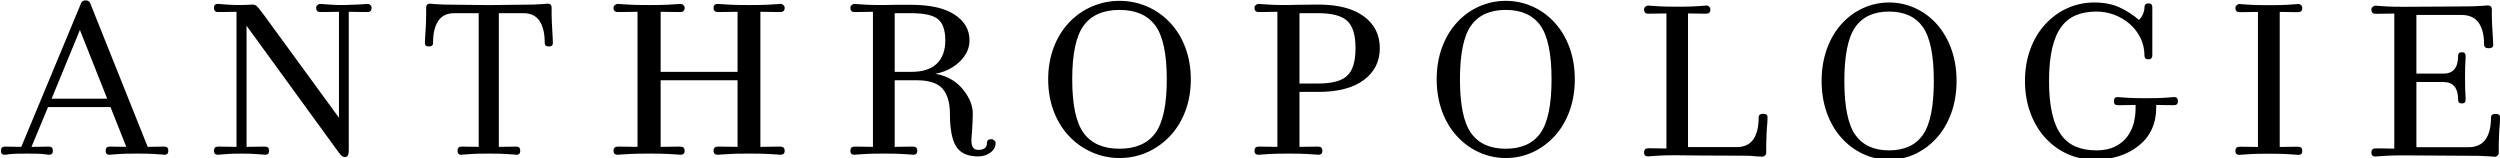
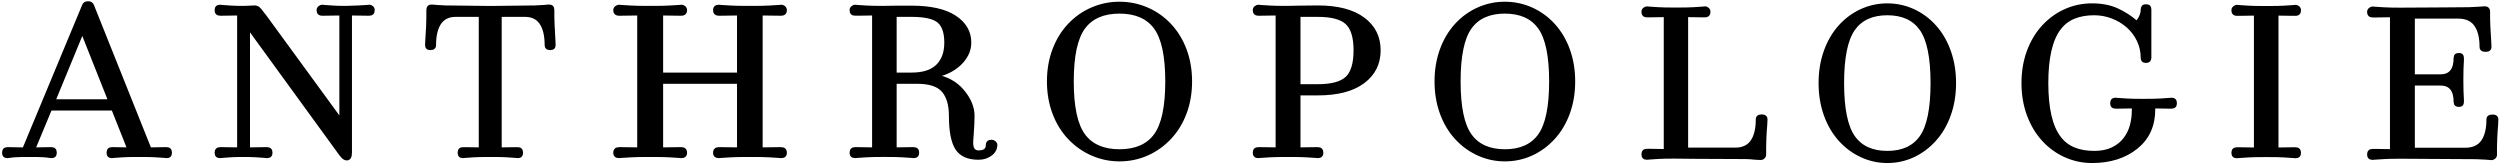
- <svg xmlns="http://www.w3.org/2000/svg" version="1.1" id="Layer_1" x="0px" y="0px" width="702.875px" height="44.375px" viewBox="0 0 702.875 44.375" enable-background="new 0 0 702.875 44.375" xml:space="preserve">
+ <svg xmlns="http://www.w3.org/2000/svg" version="1.1" id="Layer_1" x="0px" y="0px" width="704.499px" height="45.917px" viewBox="-0.73 -0.646 704.499 45.917" enable-background="new -0.73 -0.646 704.499 45.917" xml:space="preserve">
  <g>
-     <path d="M46.252,41.223h-0.788c-1.147,0.044-2.461,0.066-3.94,0.066L25.333,0.827c-0.24-0.48-0.645-0.72-1.219-0.72   c-0.668,0-1.099,0.24-1.289,0.72L5.989,41.289H5.56c-1.433,0-2.627-0.022-3.582-0.066H1.333c-0.717,0-1.075,0.394-1.075,1.178   c0,0.743,0.358,1.113,1.075,1.113c0.096,0,0.287-0.021,0.573-0.064c0.526-0.089,1.158-0.153,1.899-0.196   c0.74-0.044,1.945-0.066,3.617-0.066h0.359c1.671,0,2.865,0.022,3.582,0.066c0.716,0.043,1.337,0.107,1.863,0.196   c0.286,0.043,0.476,0.064,0.573,0.064c0.716,0,1.074-0.37,1.074-1.113c0-0.784-0.358-1.178-1.074-1.178h-0.645   c-1.003,0.044-2.269,0.066-3.797,0.066H8.855l4.657-11.196h17.552l4.442,11.196c-1.433,0-2.747-0.022-3.941-0.066h-0.787   c-0.717,0-1.075,0.394-1.075,1.178c0,0.743,0.358,1.113,1.075,1.113c0.142,0,0.358-0.021,0.644-0.064   c0.62-0.044,1.408-0.099,2.364-0.164c0.955-0.066,2.388-0.099,4.298-0.099h0.86c1.91,0,3.343,0.032,4.299,0.099   c0.955,0.065,1.742,0.12,2.364,0.164c0.287,0.043,0.501,0.064,0.645,0.064c0.716,0,1.074-0.37,1.074-1.113   C47.326,41.616,46.968,41.223,46.252,41.223 M14.515,27.735l7.952-19.313l7.666,19.313H14.515z" />
-     <path d="M103.326,1.089c-0.153,0-0.382,0.022-0.688,0.065c-0.663,0.044-1.402,0.088-2.216,0.131   c-0.816,0.044-2.063,0.089-3.745,0.131c-1.528,0-2.713-0.032-3.554-0.098c-0.84-0.065-1.618-0.12-2.33-0.164   c-0.357-0.043-0.612-0.065-0.765-0.065c-0.255,0-0.509,0.109-0.764,0.327c-0.255,0.219-0.382,0.481-0.382,0.786   c0,0.786,0.382,1.178,1.146,1.178h0.842c1.272-0.042,2.75-0.065,4.432-0.065v29.79L73.828,3.708l-0.229-0.262   c-0.663-0.916-1.146-1.506-1.452-1.767c-0.306-0.263-0.714-0.394-1.223-0.394c-0.203,0-0.611,0.023-1.222,0.066   c-0.917,0.044-1.529,0.065-1.835,0.065c-1.579,0-2.802-0.032-3.668-0.098c-0.867-0.065-1.604-0.12-2.216-0.164   c-0.305-0.043-0.534-0.065-0.687-0.065c-0.765,0-1.147,0.371-1.147,1.113c0,0.786,0.382,1.178,1.147,1.178h0.84   c1.273-0.042,2.725-0.065,4.356-0.065v37.974c-1.631,0-3.083-0.022-4.356-0.066h-0.84c-0.765,0-1.147,0.394-1.147,1.179   c0,0.742,0.382,1.112,1.147,1.112c0.153,0,0.382-0.021,0.687-0.064c0.612-0.044,1.325-0.1,2.14-0.164   c0.814-0.066,2.063-0.099,3.744-0.099c1.579,0,2.815,0.032,3.707,0.099c0.891,0.064,1.643,0.12,2.254,0.164   c0.306,0.043,0.535,0.064,0.688,0.064c0.764,0,1.147-0.37,1.147-1.112c0-0.785-0.383-1.179-1.147-1.179h-0.84   c-1.275,0.044-2.726,0.066-4.356,0.066V7.244l25.906,35.615l0.077,0.065c0.56,0.829,1.12,1.244,1.681,1.244   c0.713,0,1.07-0.612,1.07-1.833V3.315c1.681,0,3.183,0.023,4.509,0.065h0.764c0.764,0,1.146-0.392,1.146-1.178   c0-0.305-0.115-0.567-0.344-0.786C103.899,1.198,103.631,1.089,103.326,1.089" />
-     <path d="M155.158,6.458c-0.048-0.829-0.071-1.593-0.071-2.292V2.202c0-0.785-0.359-1.178-1.076-1.178   c-0.143,0-0.645,0.043-1.505,0.13c-1.243,0.089-2.079,0.131-2.509,0.131l-11.183,0.132h-2.796l-11.184-0.132   c-0.382,0-1.194-0.042-2.436-0.131c-0.766-0.087-1.268-0.13-1.506-0.13c-0.717,0-1.076,0.393-1.076,1.178v1.964   c0,0.699-0.024,1.637-0.071,2.816c-0.048,1.178-0.12,2.313-0.215,3.404c-0.048,1.048-0.072,1.615-0.072,1.702   c0,0.655,0.358,0.982,1.075,0.982c0.812,0,1.219-0.327,1.219-0.982c0-2.706,0.489-4.779,1.47-6.22c0.979-1.44,2.473-2.16,4.48-2.16   h6.882v37.582c-1.53,0-2.892-0.022-4.086-0.066h-0.789c-0.717,0-1.075,0.393-1.075,1.178c0,0.743,0.358,1.113,1.075,1.113   c0.144,0,0.359-0.021,0.646-0.065c0.62-0.044,1.409-0.098,2.365-0.163s2.389-0.099,4.301-0.099h0.861   c1.911,0,3.345,0.033,4.301,0.099s1.744,0.119,2.365,0.163c0.287,0.044,0.502,0.065,0.646,0.065c0.717,0,1.075-0.37,1.075-1.113   c0-0.785-0.358-1.178-1.075-1.178h-0.717c-1.243,0.044-2.653,0.066-4.23,0.066V3.708h6.954c2.007,0,3.5,0.72,4.48,2.16   c0.979,1.441,1.47,3.514,1.47,6.22c0,0.655,0.382,0.982,1.147,0.982c0.764,0,1.147-0.327,1.147-0.982   c0-0.087-0.024-0.654-0.071-1.702C155.277,8.597,155.206,7.287,155.158,6.458" />
-     <path d="M218.58,3.38h0.813c0.813,0,1.219-0.393,1.219-1.178c0-0.305-0.122-0.567-0.366-0.786   c-0.243-0.218-0.528-0.327-0.853-0.327c-0.163,0-0.407,0.022-0.732,0.065c-0.705,0.044-1.599,0.098-2.682,0.163   c-1.085,0.066-2.711,0.099-4.878,0.099h-0.975c-2.168,0-3.794-0.033-4.878-0.099c-1.084-0.065-1.979-0.119-2.682-0.163   c-0.326-0.043-0.569-0.065-0.732-0.065c-0.813,0-1.219,0.371-1.219,1.113c0,0.785,0.406,1.178,1.219,1.178h0.895   c1.353-0.043,2.898-0.065,4.633-0.065v16.891h-21.623V3.315c1.734,0,3.278,0.022,4.633,0.065h0.894c0.813,0,1.22-0.393,1.22-1.178   c0-0.305-0.122-0.567-0.366-0.786c-0.244-0.218-0.528-0.327-0.854-0.327c-0.162,0-0.406,0.022-0.731,0.065   c-0.705,0.044-1.599,0.098-2.682,0.163c-1.085,0.066-2.711,0.099-4.878,0.099H182c-2.168,0-3.794-0.033-4.878-0.099   c-1.085-0.065-1.979-0.119-2.682-0.163c-0.325-0.043-0.569-0.065-0.732-0.065c-0.271,0-0.542,0.109-0.813,0.327   c-0.271,0.219-0.406,0.481-0.406,0.786c0,0.785,0.406,1.178,1.219,1.178h0.894c1.354-0.043,2.899-0.065,4.634-0.065v37.973   c-1.735,0-3.28-0.021-4.634-0.065h-0.894c-0.813,0-1.219,0.393-1.219,1.179c0,0.742,0.406,1.113,1.219,1.113   c0.163,0,0.407-0.023,0.732-0.066c0.703-0.044,1.597-0.098,2.682-0.163c1.084-0.065,2.71-0.099,4.878-0.099h0.975   c2.167,0,3.793,0.033,4.878,0.099c1.083,0.065,1.977,0.119,2.682,0.163c0.325,0.043,0.569,0.066,0.731,0.066   c0.813,0,1.22-0.371,1.22-1.113c0-0.786-0.407-1.179-1.22-1.179h-0.894c-1.355,0.044-2.899,0.065-4.633,0.065V22.563h21.623v18.725   c-1.735,0-3.28-0.021-4.633-0.065h-0.895c-0.813,0-1.219,0.393-1.219,1.179c0,0.742,0.406,1.113,1.219,1.113   c0.163,0,0.406-0.023,0.732-0.066c0.703-0.044,1.598-0.098,2.682-0.163s2.71-0.099,4.878-0.099h0.975   c2.167,0,3.793,0.033,4.878,0.099c1.083,0.065,1.977,0.119,2.682,0.163c0.325,0.043,0.569,0.066,0.732,0.066   c0.813,0,1.219-0.371,1.219-1.113c0-0.786-0.406-1.179-1.219-1.179h-0.813c-1.41,0.044-3.008,0.065-4.796,0.065V3.315   C215.572,3.315,217.17,3.337,218.58,3.38" />
-     <path d="M278.697,39.128c-0.816,0-1.223,0.371-1.223,1.112c0,1.267-0.817,1.899-2.448,1.899c-1.275,0-1.912-0.851-1.912-2.554   c0-0.479,0.05-1.287,0.153-2.422c0.153-2.096,0.23-3.819,0.23-5.173c0-2.357-0.956-4.682-2.869-6.973   c-1.912-2.292-4.473-3.721-7.686-4.288c1.121-0.174,2.257-0.524,3.404-1.048s2.191-1.2,3.135-2.03   c0.943-0.828,1.695-1.778,2.257-2.847c0.56-1.069,0.841-2.215,0.841-3.438c0-3.012-1.403-5.434-4.207-7.267   c-2.804-1.833-6.883-2.75-12.237-2.75h-4.13c-2.091,0.044-3.417,0.066-3.977,0.066c-2.04,0-3.569-0.033-4.589-0.099   c-1.021-0.065-1.862-0.119-2.523-0.164c-0.307-0.042-0.536-0.065-0.689-0.065c-0.256,0-0.51,0.11-0.765,0.328   c-0.255,0.218-0.382,0.48-0.382,0.785c0,0.786,0.382,1.179,1.147,1.179h0.841c1.274-0.043,2.728-0.065,4.36-0.065v37.974   c-1.632,0-3.086-0.022-4.36-0.066h-0.841c-0.765,0-1.147,0.393-1.147,1.178c0,0.743,0.382,1.113,1.147,1.113   c0.153,0,0.382-0.022,0.689-0.065c0.661-0.044,1.502-0.098,2.523-0.163c1.02-0.065,2.549-0.099,4.589-0.099h0.918   c2.038,0,3.568,0.033,4.589,0.099c1.019,0.065,1.861,0.119,2.524,0.163c0.305,0.043,0.535,0.065,0.688,0.065   c0.764,0,1.147-0.37,1.147-1.113c0-0.785-0.383-1.178-1.147-1.178h-0.841c-1.275,0.044-2.729,0.066-4.36,0.066V22.563h6.119   c3.518,0,5.965,0.797,7.342,2.39c1.377,1.594,2.065,3.939,2.065,7.038c0,4.278,0.585,7.345,1.759,9.198   c1.172,1.856,3.237,2.783,6.195,2.783c1.325,0,2.472-0.36,3.442-1.081c0.968-0.72,1.453-1.625,1.453-2.716   c0-0.262-0.128-0.502-0.382-0.721C279.283,39.237,279.003,39.128,278.697,39.128 M256.135,20.207h-4.589V3.708h4.589   c3.722,0,6.258,0.568,7.61,1.702c1.351,1.136,2.027,3.122,2.027,5.958c0,2.794-0.792,4.966-2.371,6.515   C261.82,19.433,259.397,20.207,256.135,20.207" />
-     <path d="M328.924,6.326c-1.863-1.964-4.016-3.47-6.464-4.518c-2.449-1.047-5.02-1.57-7.712-1.57c-2.694,0-5.264,0.523-7.712,1.57   c-2.449,1.048-4.603,2.554-6.464,4.518c-1.861,1.964-3.305,4.311-4.333,7.038c-1.028,2.729-1.542,5.707-1.542,8.937   s0.514,6.21,1.542,8.937c1.028,2.729,2.472,5.074,4.333,7.038c1.861,1.964,4.015,3.481,6.464,4.55   c2.448,1.069,5.018,1.605,7.712,1.605c2.742,0,5.325-0.536,7.749-1.605c2.423-1.068,4.564-2.586,6.427-4.55   c1.859-1.964,3.305-4.31,4.333-7.038c1.028-2.727,1.542-5.707,1.542-8.937s-0.514-6.208-1.542-8.937   C332.229,10.637,330.783,8.291,328.924,6.326 M324.811,37.426c-2.155,2.924-5.509,4.387-10.062,4.387   c-4.554,0-7.908-1.463-10.062-4.387c-2.156-2.925-3.232-7.966-3.232-15.125c0-7.158,1.076-12.199,3.232-15.124   c2.154-2.924,5.508-4.387,10.062-4.387c4.553,0,7.907,1.463,10.062,4.387c2.154,2.925,3.232,7.966,3.232,15.124   C328.042,29.46,326.964,34.501,324.811,37.426" />
-     <path d="M383.432,4.591c-3.001-2.203-7.271-3.306-12.808-3.306c-1.604,0-3.52,0.022-5.743,0.066   c-0.984,0.043-2.02,0.065-3.105,0.065c-2.07,0-3.623-0.033-4.658-0.099c-1.035-0.065-1.89-0.119-2.561-0.163   c-0.312-0.043-0.544-0.066-0.699-0.066c-0.259,0-0.518,0.11-0.777,0.328s-0.388,0.481-0.388,0.786c0,0.785,0.388,1.178,1.165,1.178   h0.854c1.294-0.043,2.769-0.065,4.425-0.065v37.973c-1.656,0-3.131-0.021-4.425-0.065h-0.854c-0.777,0-1.165,0.393-1.165,1.178   c0,0.743,0.388,1.114,1.165,1.114c0.155,0,0.388-0.023,0.699-0.066c0.671-0.044,1.525-0.098,2.561-0.163s2.588-0.099,4.658-0.099   h0.932c2.068,0,3.62,0.033,4.657,0.099c1.034,0.065,1.889,0.119,2.562,0.163c0.31,0.043,0.544,0.066,0.698,0.066   c0.776,0,1.165-0.371,1.165-1.114c0-0.785-0.389-1.178-1.165-1.178h-0.854c-1.294,0.044-2.769,0.065-4.425,0.065V25.837h5.278   c5.536,0,9.807-1.113,12.808-3.338c3.002-2.227,4.503-5.216,4.503-8.97C387.935,9.775,386.434,6.795,383.432,4.591 M378.774,21.287   c-1.553,1.463-4.269,2.194-8.15,2.194h-5.278V3.708h5.278c3.882,0,6.598,0.72,8.15,2.161c1.552,1.44,2.329,3.994,2.329,7.66   C381.104,17.238,380.326,19.825,378.774,21.287" />
-     <path d="M437.068,6.326c-1.803-1.964-3.889-3.47-6.259-4.518c-2.371-1.047-4.861-1.57-7.468-1.57c-2.609,0-5.098,0.523-7.469,1.57   c-2.371,1.048-4.457,2.554-6.259,4.518c-1.803,1.964-3.2,4.311-4.196,7.038c-0.996,2.729-1.494,5.707-1.494,8.937   s0.498,6.21,1.494,8.937c0.996,2.729,2.394,5.074,4.196,7.038c1.802,1.964,3.888,3.481,6.259,4.55   c2.371,1.069,4.859,1.605,7.469,1.605c2.655,0,5.156-0.536,7.504-1.605c2.347-1.068,4.42-2.586,6.223-4.55s3.201-4.31,4.197-7.038   c0.996-2.727,1.494-5.707,1.494-8.937s-0.498-6.208-1.494-8.937C440.27,10.637,438.871,8.291,437.068,6.326 M433.086,37.426   c-2.087,2.924-5.334,4.387-9.744,4.387s-7.658-1.463-9.744-4.387c-2.087-2.925-3.13-7.966-3.13-15.125   c0-7.158,1.043-12.199,3.13-15.124c2.086-2.924,5.334-4.387,9.744-4.387s7.657,1.463,9.744,4.387   c2.086,2.925,3.13,7.966,3.13,15.124C436.216,29.46,435.172,34.501,433.086,37.426" />
-     <path d="M495.738,31.995c-0.86,0-1.289,0.327-1.289,0.982c0,2.707-0.506,4.778-1.517,6.22c-1.011,1.439-2.578,2.16-4.7,2.16   h-13.646V3.777c1.617,0,3.058,0.023,4.321,0.065h0.834c0.758,0,1.137-0.392,1.137-1.178c0-0.305-0.113-0.567-0.341-0.786   c-0.229-0.218-0.493-0.327-0.796-0.327c-0.151,0-0.379,0.022-0.683,0.065c-0.656,0.044-1.491,0.099-2.502,0.164   c-1.012,0.066-2.527,0.098-4.548,0.098h-0.91c-2.021,0-3.538-0.032-4.548-0.098c-1.013-0.065-1.846-0.12-2.502-0.164   c-0.304-0.043-0.531-0.065-0.683-0.065c-0.253,0-0.505,0.109-0.758,0.327c-0.254,0.219-0.38,0.481-0.38,0.786   c0,0.786,0.38,1.178,1.138,1.178h0.834c1.263-0.042,2.704-0.065,4.32-0.065V41.75c-1.616,0-3.058-0.021-4.32-0.064h-0.834   c-0.758,0-1.138,0.393-1.138,1.178c0,0.743,0.38,1.113,1.138,1.113c0.151,0,0.379-0.022,0.683-0.065   c0.656-0.044,1.489-0.099,2.502-0.164c1.01-0.066,2.526-0.098,4.548-0.098c0.859,0,2.906,0.021,6.141,0.065   c6.266,0.043,10.917,0.065,13.948,0.065c0.607,0,1.566,0.064,2.882,0.196c0.707,0.043,1.161,0.065,1.364,0.065   c0.304,0,0.568-0.11,0.795-0.327c0.229-0.218,0.343-0.48,0.343-0.786v-2.029c0-0.698,0.024-1.638,0.075-2.815   c0.05-1.179,0.125-2.312,0.228-3.405c0.05-1.047,0.076-1.613,0.076-1.701C496.951,32.322,496.546,31.995,495.738,31.995" />
-     <path d="M544.529,6.789c-1.762-1.964-3.8-3.47-6.116-4.518c-2.317-1.047-4.749-1.57-7.296-1.57c-2.548,0-4.98,0.523-7.296,1.57   c-2.317,1.048-4.355,2.554-6.115,4.518c-1.761,1.964-3.127,4.311-4.1,7.038c-0.974,2.729-1.459,5.707-1.459,8.937   c0,3.229,0.485,6.21,1.459,8.937c0.973,2.729,2.339,5.074,4.1,7.038c1.76,1.964,3.798,3.481,6.115,4.551   c2.315,1.068,4.748,1.604,7.296,1.604c2.594,0,5.038-0.536,7.332-1.604c2.292-1.069,4.318-2.587,6.08-4.551   c1.759-1.964,3.127-4.31,4.099-7.038c0.974-2.727,1.46-5.707,1.46-8.937c0-3.23-0.486-6.208-1.46-8.937   C547.656,11.1,546.288,8.752,544.529,6.789 M540.637,37.888c-2.038,2.924-5.212,4.387-9.52,4.387s-7.482-1.463-9.52-4.387   c-2.039-2.924-3.058-7.965-3.058-15.124c0-7.158,1.019-12.199,3.058-15.124c2.037-2.924,5.212-4.386,9.52-4.386   s7.481,1.462,9.52,4.386c2.038,2.925,3.059,7.966,3.059,15.124C543.695,29.923,542.675,34.964,540.637,37.888" />
-     <path d="M611.224,27.281c-0.146,0-0.367,0.021-0.661,0.065c-0.638,0.043-1.446,0.099-2.427,0.164   c-0.979,0.065-2.425,0.098-4.336,0.098h-0.956c-1.912,0-3.357-0.032-4.338-0.098s-1.789-0.121-2.425-0.164   c-0.295-0.044-0.516-0.065-0.662-0.065c-0.735,0-1.104,0.393-1.104,1.178c0,0.743,0.368,1.113,1.104,1.113h0.809   c1.225-0.042,2.621-0.065,4.19-0.065v0.917c0,1.484-0.185,2.913-0.552,4.288s-0.98,2.63-1.839,3.766   c-0.857,1.135-1.996,2.052-3.418,2.749c-1.422,0.698-3.159,1.048-5.219,1.048c-2.157,0-4.056-0.337-5.697-1.015   c-1.643-0.677-3.003-1.735-4.079-3.176c-2.354-3.099-3.529-8.205-3.529-15.32c0-7.114,1.176-12.221,3.529-15.321   c1.076-1.44,2.437-2.498,4.079-3.175c1.642-0.676,3.54-1.015,5.697-1.015c1.765,0,3.455,0.306,5.072,0.917   c1.618,0.612,3.062,1.473,4.338,2.586c1.273,1.113,2.278,2.434,3.014,3.961c0.735,1.528,1.103,3.165,1.103,4.91   c0,0.306,0.073,0.557,0.221,0.753c0.147,0.197,0.441,0.295,0.882,0.295c0.393,0,0.674-0.098,0.847-0.295   c0.171-0.196,0.257-0.447,0.257-0.753V2.009c0-0.305-0.074-0.556-0.221-0.753c-0.147-0.196-0.467-0.294-0.955-0.294   c-0.395,0-0.662,0.109-0.81,0.327c-0.147,0.219-0.221,0.481-0.221,0.786c0,0.654-0.159,1.321-0.479,1.996   c-0.318,0.678-0.674,1.19-1.064,1.539c-1.717-1.483-3.566-2.673-5.551-3.568c-1.984-0.894-4.325-1.342-7.021-1.342   c-2.646,0-5.146,0.524-7.499,1.571c-2.352,1.048-4.436,2.554-6.248,4.518c-1.813,1.964-3.223,4.31-4.227,7.038   c-1.005,2.728-1.507,5.707-1.507,8.937s0.502,6.208,1.507,8.936c1.004,2.728,2.399,5.074,4.189,7.038   c1.788,1.965,3.871,3.481,6.249,4.551c2.377,1.069,4.889,1.604,7.535,1.604c5.047,0,9.213-1.31,12.497-3.929   c3.283-2.619,4.925-6.22,4.925-10.803v-0.655c1.568,0,2.965,0.023,4.191,0.065h0.808c0.735,0,1.104-0.37,1.104-1.113   C612.327,27.674,611.959,27.281,611.224,27.281" />
-     <path d="M645.304,3.413h0.841c0.765,0,1.147-0.393,1.147-1.178c0-0.305-0.114-0.567-0.345-0.786   c-0.229-0.218-0.497-0.327-0.803-0.327c-0.152,0-0.382,0.022-0.688,0.065c-0.663,0.044-1.506,0.098-2.523,0.163   c-1.021,0.066-2.55,0.099-4.588,0.099h-0.918c-2.04,0-3.569-0.033-4.588-0.099c-1.021-0.065-1.862-0.119-2.524-0.163   c-0.306-0.043-0.535-0.065-0.688-0.065c-0.257,0-0.511,0.109-0.766,0.327c-0.256,0.219-0.382,0.481-0.382,0.786   c0,0.785,0.382,1.178,1.147,1.178h0.84c1.273-0.043,2.728-0.065,4.358-0.065v37.973c-1.631,0-3.085-0.022-4.358-0.066h-0.84   c-0.766,0-1.147,0.394-1.147,1.18c0,0.742,0.382,1.112,1.147,1.112c0.152,0,0.382-0.022,0.688-0.065   c0.662-0.044,1.503-0.099,2.524-0.163c1.019-0.066,2.548-0.099,4.588-0.099h0.918c2.038,0,3.566,0.032,4.588,0.099   c1.018,0.064,1.86,0.119,2.523,0.163c0.306,0.043,0.535,0.065,0.688,0.065c0.765,0,1.147-0.37,1.147-1.112   c0-0.786-0.383-1.18-1.147-1.18h-0.841c-1.275,0.044-2.729,0.066-4.359,0.066V3.348C642.575,3.348,644.028,3.37,645.304,3.413" />
-     <path d="M701.666,32.027c-0.882,0-1.321,0.327-1.321,0.982c0,2.707-0.518,4.779-1.554,6.22s-2.64,2.16-4.814,2.16h-14.605V23.058   h7.613c2.745,0,4.118,1.681,4.118,5.042c0,0.654,0.36,0.982,1.086,0.982c0.674,0,1.011-0.328,1.011-0.982v-0.655   c-0.104-1.439-0.155-3.294-0.155-5.564c0-2.269,0.051-4.125,0.155-5.565V15.66c0-0.654-0.337-0.982-1.011-0.982   c-0.726,0-1.086,0.328-1.086,0.982c0,3.362-1.373,5.042-4.118,5.042h-7.613V4.203h12.663c2.175,0,3.779,0.72,4.815,2.16   c1.036,1.441,1.554,3.514,1.554,6.22c0,0.655,0.44,0.982,1.321,0.982c0.826,0,1.242-0.327,1.242-0.982   c0-0.087-0.027-0.655-0.077-1.702c-0.105-1.79-0.183-3.099-0.233-3.928c-0.052-0.829-0.078-1.593-0.078-2.292V2.697   c0-0.786-0.388-1.178-1.165-1.178c-0.155,0-0.699,0.043-1.631,0.13c-1.347,0.088-2.253,0.131-2.719,0.131l-8.079,0.066   c-6.473,0.043-10.202,0.065-11.187,0.065c-2.069,0-3.624-0.032-4.659-0.098c-1.036-0.065-1.892-0.12-2.563-0.164   c-0.311-0.043-0.544-0.065-0.699-0.065c-0.26,0-0.519,0.109-0.776,0.327c-0.26,0.219-0.389,0.481-0.389,0.786   c0,0.786,0.389,1.178,1.165,1.178h0.854c1.294-0.042,2.77-0.065,4.427-0.065v37.974c-1.657,0-3.133-0.021-4.427-0.065h-0.854   c-0.776,0-1.165,0.393-1.165,1.178c0,0.743,0.389,1.113,1.165,1.113c0.155,0,0.389-0.022,0.699-0.065   c0.672-0.044,1.527-0.099,2.563-0.163c1.035-0.066,2.59-0.099,4.659-0.099c0.984,0,4.532,0.022,10.644,0.066   c6.058,0.043,9.58,0.064,10.563,0.064c0.467,0,1.372,0.043,2.72,0.131c0.932,0.088,1.476,0.132,1.631,0.132   c0.311,0,0.583-0.11,0.815-0.327c0.232-0.218,0.35-0.481,0.35-0.786v-2.03c0-0.698,0.025-1.637,0.078-2.814   c0.051-1.18,0.128-2.313,0.232-3.405c0.05-1.047,0.077-1.614,0.077-1.702C702.908,32.354,702.493,32.027,701.666,32.027" />
+     <path stroke="#000000" stroke-width="0.8" stroke-miterlimit="10" d="M46.252,41.223h-0.788c-1.147,0.045-2.461,0.066-3.94,0.066   L25.333,0.827c-0.24-0.48-0.645-0.72-1.219-0.72c-0.668,0-1.099,0.24-1.289,0.72L5.989,41.289H5.56   c-1.433,0-2.627-0.021-3.582-0.066H1.333c-0.717,0-1.075,0.395-1.075,1.178c0,0.744,0.358,1.113,1.075,1.113   c0.096,0,0.287-0.021,0.573-0.063c0.526-0.089,1.158-0.153,1.899-0.196c0.74-0.044,1.945-0.066,3.617-0.066h0.359   c1.671,0,2.865,0.022,3.582,0.066c0.716,0.043,1.337,0.107,1.863,0.196c0.286,0.043,0.476,0.063,0.573,0.063   c0.716,0,1.074-0.369,1.074-1.113c0-0.783-0.358-1.178-1.074-1.178h-0.645c-1.003,0.045-2.269,0.066-3.797,0.066H8.855   l4.657-11.196h17.552l4.442,11.196c-1.433,0-2.747-0.021-3.941-0.066h-0.787c-0.717,0-1.075,0.395-1.075,1.178   c0,0.744,0.358,1.113,1.075,1.113c0.142,0,0.358-0.021,0.644-0.063c0.62-0.044,1.408-0.099,2.364-0.164   c0.955-0.065,2.388-0.099,4.298-0.099h0.86c1.91,0,3.343,0.031,4.299,0.099c0.955,0.065,1.742,0.12,2.364,0.164   c0.287,0.043,0.501,0.063,0.645,0.063c0.716,0,1.074-0.369,1.074-1.113C47.326,41.616,46.968,41.223,46.252,41.223 M14.515,27.734   l7.952-19.312l7.666,19.312H14.515z" />
+     <path stroke="#000000" stroke-width="0.8" stroke-miterlimit="10" d="M103.326,1.089c-0.153,0-0.382,0.022-0.688,0.065   c-0.663,0.044-1.402,0.088-2.216,0.131c-0.816,0.044-2.063,0.089-3.745,0.131c-1.528,0-2.713-0.032-3.554-0.098   c-0.84-0.065-1.618-0.12-2.33-0.164c-0.357-0.043-0.612-0.065-0.765-0.065c-0.255,0-0.509,0.109-0.764,0.327   c-0.255,0.219-0.382,0.481-0.382,0.786c0,0.786,0.382,1.178,1.146,1.178h0.842c1.272-0.042,2.75-0.065,4.432-0.065v29.791   L73.828,3.708l-0.229-0.262c-0.663-0.916-1.146-1.506-1.452-1.767c-0.306-0.263-0.714-0.394-1.223-0.394   c-0.203,0-0.611,0.023-1.222,0.066c-0.917,0.044-1.529,0.065-1.835,0.065c-1.579,0-2.802-0.032-3.668-0.098   c-0.867-0.065-1.604-0.12-2.216-0.164c-0.305-0.043-0.534-0.065-0.687-0.065c-0.765,0-1.147,0.371-1.147,1.113   c0,0.786,0.382,1.178,1.147,1.178h0.84c1.273-0.042,2.725-0.065,4.356-0.065v37.974c-1.631,0-3.083-0.021-4.356-0.066h-0.84   c-0.765,0-1.147,0.395-1.147,1.18c0,0.742,0.382,1.111,1.147,1.111c0.153,0,0.382-0.021,0.687-0.063   c0.612-0.044,1.325-0.101,2.14-0.164c0.814-0.065,2.063-0.099,3.744-0.099c1.579,0,2.815,0.031,3.707,0.099   c0.891,0.063,1.643,0.12,2.254,0.164c0.306,0.043,0.535,0.063,0.688,0.063c0.764,0,1.147-0.369,1.147-1.111   c0-0.785-0.383-1.18-1.147-1.18h-0.84c-1.275,0.045-2.726,0.066-4.356,0.066V7.244l25.906,35.615l0.077,0.064   c0.56,0.829,1.12,1.244,1.681,1.244c0.713,0,1.07-0.611,1.07-1.833V3.315c1.681,0,3.183,0.023,4.509,0.065h0.764   c0.764,0,1.146-0.392,1.146-1.178c0-0.305-0.115-0.567-0.344-0.786C103.899,1.198,103.631,1.089,103.326,1.089" />
+     <path stroke="#000000" stroke-width="0.8" stroke-miterlimit="10" d="M155.158,6.458c-0.048-0.829-0.071-1.593-0.071-2.292V2.202   c0-0.785-0.359-1.178-1.076-1.178c-0.143,0-0.645,0.043-1.505,0.13c-1.243,0.089-2.079,0.131-2.509,0.131l-11.183,0.132h-2.796   l-11.184-0.132c-0.382,0-1.194-0.042-2.436-0.131c-0.766-0.087-1.268-0.13-1.506-0.13c-0.717,0-1.076,0.393-1.076,1.178v1.964   c0,0.699-0.024,1.637-0.071,2.816c-0.048,1.178-0.12,2.313-0.215,3.404c-0.048,1.048-0.072,1.615-0.072,1.702   c0,0.655,0.358,0.982,1.075,0.982c0.812,0,1.219-0.327,1.219-0.982c0-2.706,0.489-4.779,1.47-6.22c0.979-1.44,2.473-2.16,4.48-2.16   h6.882V41.29c-1.53,0-2.892-0.022-4.086-0.065h-0.789c-0.717,0-1.075,0.393-1.075,1.178c0,0.742,0.358,1.113,1.075,1.113   c0.144,0,0.359-0.021,0.646-0.065c0.62-0.044,1.409-0.099,2.365-0.163c0.956-0.064,2.389-0.1,4.301-0.1h0.861   c1.911,0,3.345,0.033,4.301,0.1s1.744,0.119,2.365,0.163c0.287,0.044,0.502,0.065,0.646,0.065c0.717,0,1.075-0.371,1.075-1.113   c0-0.785-0.358-1.178-1.075-1.178h-0.717c-1.243,0.043-2.653,0.065-4.23,0.065V3.708h6.954c2.007,0,3.5,0.72,4.48,2.16   c0.979,1.441,1.47,3.514,1.47,6.22c0,0.655,0.382,0.982,1.147,0.982c0.764,0,1.147-0.327,1.147-0.982   c0-0.087-0.024-0.654-0.071-1.702C155.277,8.597,155.206,7.287,155.158,6.458" />
+     <path stroke="#000000" stroke-width="0.8" stroke-miterlimit="10" d="M218.58,3.38h0.813c0.813,0,1.219-0.393,1.219-1.178   c0-0.305-0.122-0.567-0.366-0.786c-0.243-0.218-0.528-0.327-0.853-0.327c-0.163,0-0.407,0.022-0.732,0.065   c-0.705,0.044-1.599,0.098-2.682,0.163c-1.085,0.066-2.711,0.099-4.878,0.099h-0.975c-2.168,0-3.794-0.033-4.878-0.099   c-1.084-0.065-1.979-0.119-2.682-0.163c-0.326-0.043-0.569-0.065-0.732-0.065c-0.813,0-1.219,0.371-1.219,1.113   c0,0.785,0.406,1.178,1.219,1.178h0.895c1.353-0.043,2.898-0.065,4.633-0.065v16.891h-21.623V3.315   c1.734,0,3.278,0.022,4.633,0.065h0.894c0.813,0,1.22-0.393,1.22-1.178c0-0.305-0.122-0.567-0.366-0.786   c-0.244-0.218-0.528-0.327-0.854-0.327c-0.162,0-0.406,0.022-0.731,0.065c-0.705,0.044-1.599,0.098-2.682,0.163   c-1.085,0.066-2.711,0.099-4.878,0.099H182c-2.168,0-3.794-0.033-4.878-0.099c-1.085-0.065-1.979-0.119-2.682-0.163   c-0.325-0.043-0.569-0.065-0.732-0.065c-0.271,0-0.542,0.109-0.813,0.327c-0.271,0.219-0.406,0.481-0.406,0.786   c0,0.785,0.406,1.178,1.219,1.178h0.894c1.354-0.043,2.899-0.065,4.634-0.065v37.973c-1.735,0-3.28-0.021-4.634-0.065h-0.894   c-0.813,0-1.219,0.394-1.219,1.18c0,0.742,0.406,1.113,1.219,1.113c0.163,0,0.407-0.023,0.732-0.066   c0.703-0.045,1.597-0.098,2.682-0.163c1.084-0.065,2.71-0.099,4.878-0.099h0.975c2.167,0,3.793,0.033,4.878,0.099   c1.083,0.065,1.977,0.118,2.682,0.163c0.325,0.043,0.569,0.066,0.731,0.066c0.813,0,1.22-0.371,1.22-1.113   c0-0.786-0.407-1.18-1.22-1.18h-0.894c-1.355,0.045-2.899,0.065-4.633,0.065V22.563h21.623v18.725c-1.735,0-3.28-0.021-4.633-0.065   h-0.895c-0.813,0-1.219,0.394-1.219,1.18c0,0.742,0.406,1.113,1.219,1.113c0.163,0,0.406-0.023,0.732-0.066   c0.703-0.045,1.598-0.098,2.682-0.163s2.71-0.099,4.878-0.099h0.975c2.167,0,3.793,0.033,4.878,0.099   c1.083,0.065,1.977,0.118,2.682,0.163c0.325,0.043,0.569,0.066,0.732,0.066c0.813,0,1.219-0.371,1.219-1.113   c0-0.786-0.406-1.18-1.219-1.18h-0.813c-1.41,0.045-3.008,0.065-4.796,0.065V3.315C215.572,3.315,217.17,3.337,218.58,3.38" />
+     <path stroke="#000000" stroke-width="0.8" stroke-miterlimit="10" d="M278.697,39.128c-0.816,0-1.223,0.371-1.223,1.112   c0,1.267-0.817,1.898-2.448,1.898c-1.275,0-1.912-0.851-1.912-2.554c0-0.479,0.05-1.287,0.153-2.422   c0.153-2.097,0.23-3.819,0.23-5.173c0-2.357-0.956-4.682-2.869-6.973c-1.912-2.293-4.473-3.722-7.686-4.289   c1.121-0.174,2.257-0.524,3.404-1.048s2.191-1.2,3.135-2.03c0.943-0.828,1.695-1.778,2.257-2.847   c0.56-1.069,0.841-2.215,0.841-3.438c0-3.012-1.403-5.434-4.207-7.267c-2.804-1.833-6.883-2.75-12.237-2.75h-4.13   c-2.091,0.044-3.417,0.066-3.977,0.066c-2.04,0-3.569-0.033-4.589-0.099c-1.021-0.065-1.862-0.119-2.523-0.164   c-0.307-0.042-0.536-0.065-0.689-0.065c-0.256,0-0.51,0.11-0.765,0.328c-0.255,0.218-0.382,0.48-0.382,0.785   c0,0.786,0.382,1.179,1.147,1.179h0.841c1.274-0.043,2.728-0.065,4.36-0.065v37.974c-1.632,0-3.086-0.022-4.36-0.065h-0.841   c-0.765,0-1.147,0.393-1.147,1.178c0,0.742,0.382,1.113,1.147,1.113c0.153,0,0.382-0.022,0.689-0.065   c0.661-0.044,1.502-0.099,2.523-0.163c1.02-0.064,2.549-0.1,4.589-0.1h0.918c2.038,0,3.568,0.033,4.589,0.1   c1.019,0.064,1.861,0.119,2.524,0.163c0.305,0.043,0.535,0.065,0.688,0.065c0.764,0,1.147-0.371,1.147-1.113   c0-0.785-0.383-1.178-1.147-1.178h-0.841c-1.275,0.043-2.729,0.065-4.36,0.065V22.563h6.119c3.518,0,5.965,0.796,7.342,2.39   s2.065,3.939,2.065,7.038c0,4.278,0.585,7.345,1.759,9.198c1.172,1.855,3.237,2.783,6.195,2.783c1.325,0,2.472-0.361,3.442-1.082   c0.968-0.72,1.453-1.625,1.453-2.716c0-0.262-0.128-0.502-0.382-0.721C279.283,39.236,279.003,39.128,278.697,39.128    M256.135,20.207h-4.589V3.708h4.589c3.722,0,6.258,0.568,7.61,1.702c1.351,1.136,2.027,3.122,2.027,5.958   c0,2.794-0.792,4.966-2.371,6.515C261.82,19.433,259.397,20.207,256.135,20.207" />
+     <path stroke="#000000" stroke-width="0.8" stroke-miterlimit="10" d="M328.924,6.326c-1.863-1.964-4.016-3.47-6.464-4.518   c-2.449-1.047-5.02-1.57-7.712-1.57c-2.694,0-5.264,0.523-7.712,1.57c-2.449,1.048-4.603,2.554-6.464,4.518   c-1.861,1.964-3.305,4.311-4.333,7.038c-1.028,2.729-1.542,5.707-1.542,8.937c0,3.23,0.514,6.21,1.542,8.938   c1.028,2.729,2.472,5.074,4.333,7.037c1.861,1.965,4.015,3.481,6.464,4.551c2.448,1.068,5.018,1.605,7.712,1.605   c2.742,0,5.325-0.537,7.749-1.605c2.423-1.068,4.564-2.586,6.427-4.551c1.859-1.963,3.305-4.31,4.333-7.037   c1.028-2.728,1.542-5.707,1.542-8.938c0-3.23-0.514-6.208-1.542-8.937C332.229,10.637,330.783,8.291,328.924,6.326 M324.811,37.426   c-2.155,2.924-5.509,4.387-10.062,4.387c-4.554,0-7.908-1.463-10.062-4.387c-2.156-2.925-3.232-7.966-3.232-15.125   c0-7.158,1.076-12.199,3.232-15.124c2.154-2.924,5.508-4.387,10.062-4.387c4.553,0,7.907,1.463,10.062,4.387   c2.154,2.925,3.232,7.966,3.232,15.124C328.042,29.46,326.964,34.501,324.811,37.426" />
+     <path stroke="#000000" stroke-width="0.8" stroke-miterlimit="10" d="M383.432,4.591c-3-2.203-7.271-3.306-12.808-3.306   c-1.604,0-3.521,0.022-5.743,0.066c-0.984,0.043-2.02,0.065-3.105,0.065c-2.069,0-3.623-0.033-4.657-0.099   c-1.035-0.065-1.89-0.119-2.562-0.163c-0.312-0.043-0.543-0.066-0.699-0.066c-0.258,0-0.518,0.11-0.776,0.328   s-0.388,0.481-0.388,0.786c0,0.785,0.388,1.178,1.164,1.178h0.854c1.294-0.043,2.769-0.065,4.425-0.065v37.973   c-1.656,0-3.131-0.021-4.425-0.065h-0.854c-0.776,0-1.164,0.394-1.164,1.178c0,0.744,0.388,1.115,1.164,1.115   c0.156,0,0.389-0.023,0.699-0.066c0.672-0.045,1.525-0.098,2.562-0.163s2.588-0.099,4.657-0.099h0.933   c2.067,0,3.62,0.033,4.657,0.099c1.033,0.065,1.889,0.118,2.562,0.163c0.31,0.043,0.544,0.066,0.698,0.066   c0.775,0,1.165-0.371,1.165-1.115c0-0.784-0.39-1.178-1.165-1.178h-0.854c-1.295,0.045-2.77,0.065-4.426,0.065V25.837h5.278   c5.536,0,9.808-1.112,12.808-3.338c3.002-2.227,4.504-5.216,4.504-8.97C387.936,9.775,386.434,6.795,383.432,4.591 M378.773,21.287   c-1.553,1.463-4.269,2.193-8.149,2.193h-5.278V3.708h5.278c3.882,0,6.599,0.72,8.149,2.161c1.553,1.44,2.33,3.994,2.33,7.66   C381.104,17.238,380.326,19.825,378.773,21.287" />
+     <path stroke="#000000" stroke-width="0.8" stroke-miterlimit="10" d="M437.068,6.326c-1.804-1.964-3.89-3.47-6.26-4.518   c-2.371-1.047-4.86-1.57-7.468-1.57c-2.608,0-5.098,0.523-7.469,1.57c-2.371,1.048-4.457,2.554-6.259,4.518   c-1.804,1.964-3.2,4.311-4.196,7.038c-0.996,2.729-1.494,5.707-1.494,8.937c0,3.23,0.498,6.21,1.494,8.938   c0.996,2.729,2.394,5.074,4.196,7.037c1.802,1.965,3.888,3.481,6.259,4.551c2.371,1.068,4.859,1.605,7.469,1.605   c2.655,0,5.156-0.537,7.504-1.605s4.42-2.586,6.224-4.551c1.803-1.963,3.2-4.31,4.196-7.037s1.494-5.707,1.494-8.938   c0-3.23-0.498-6.208-1.494-8.937C440.27,10.637,438.871,8.291,437.068,6.326 M433.086,37.426c-2.087,2.924-5.334,4.387-9.744,4.387   s-7.658-1.463-9.744-4.387c-2.087-2.925-3.13-7.966-3.13-15.125c0-7.158,1.043-12.199,3.13-15.124   c2.086-2.924,5.334-4.387,9.744-4.387s7.657,1.463,9.744,4.387c2.086,2.925,3.13,7.966,3.13,15.124   C436.216,29.46,435.172,34.501,433.086,37.426" />
+     <path stroke="#000000" stroke-width="0.8" stroke-miterlimit="10" d="M495.738,31.995c-0.86,0-1.289,0.327-1.289,0.981   c0,2.707-0.506,4.778-1.518,6.221c-1.011,1.438-2.578,2.16-4.699,2.16h-13.646V3.777c1.617,0,3.058,0.023,4.321,0.065h0.834   c0.758,0,1.137-0.392,1.137-1.178c0-0.305-0.113-0.567-0.341-0.786c-0.229-0.218-0.493-0.327-0.796-0.327   c-0.151,0-0.379,0.022-0.684,0.065c-0.655,0.044-1.49,0.099-2.502,0.164c-1.012,0.066-2.526,0.098-4.548,0.098h-0.91   c-2.021,0-3.538-0.032-4.548-0.098c-1.013-0.065-1.846-0.12-2.502-0.164c-0.304-0.043-0.531-0.065-0.683-0.065   c-0.253,0-0.505,0.109-0.758,0.327c-0.255,0.219-0.381,0.481-0.381,0.786c0,0.786,0.381,1.178,1.139,1.178h0.834   c1.263-0.042,2.704-0.065,4.319-0.065V41.75c-1.615,0-3.058-0.021-4.319-0.064h-0.834c-0.758,0-1.139,0.394-1.139,1.179   c0,0.743,0.381,1.112,1.139,1.112c0.15,0,0.379-0.021,0.683-0.064c0.656-0.044,1.489-0.1,2.502-0.164   c1.01-0.066,2.526-0.098,4.548-0.098c0.859,0,2.906,0.021,6.142,0.064c6.266,0.043,10.917,0.064,13.947,0.064   c0.607,0,1.566,0.064,2.883,0.197c0.707,0.043,1.161,0.064,1.363,0.064c0.305,0,0.568-0.109,0.795-0.327   c0.229-0.218,0.344-0.479,0.344-0.786v-2.029c0-0.697,0.023-1.638,0.075-2.814c0.05-1.18,0.125-2.312,0.228-3.404   c0.05-1.048,0.076-1.613,0.076-1.701C496.951,32.322,496.546,31.995,495.738,31.995" />
+     <path stroke="#000000" stroke-width="0.8" stroke-miterlimit="10" d="M544.529,6.789c-1.763-1.964-3.801-3.47-6.116-4.518   c-2.317-1.047-4.749-1.57-7.296-1.57c-2.548,0-4.98,0.523-7.296,1.57c-2.317,1.048-4.355,2.554-6.115,4.518   c-1.761,1.964-3.127,4.311-4.101,7.038c-0.974,2.729-1.459,5.707-1.459,8.937s0.485,6.211,1.459,8.938   c0.974,2.729,2.34,5.074,4.101,7.038c1.76,1.964,3.798,3.481,6.115,4.551c2.314,1.067,4.748,1.604,7.296,1.604   c2.594,0,5.038-0.537,7.332-1.604c2.292-1.069,4.317-2.587,6.08-4.551c1.759-1.964,3.127-4.31,4.099-7.038   c0.974-2.727,1.46-5.707,1.46-8.938c0-3.229-0.486-6.208-1.46-8.937C547.656,11.1,546.288,8.752,544.529,6.789 M540.637,37.889   c-2.038,2.924-5.212,4.387-9.52,4.387c-4.309,0-7.482-1.463-9.521-4.387c-2.039-2.925-3.058-7.966-3.058-15.125   c0-7.158,1.019-12.199,3.058-15.124c2.037-2.924,5.212-4.386,9.521-4.386c4.308,0,7.48,1.462,9.52,4.386   c2.038,2.925,3.06,7.966,3.06,15.124C543.695,29.923,542.675,34.964,540.637,37.889" />
+     <path stroke="#000000" stroke-width="0.8" stroke-miterlimit="10" d="M611.224,27.281c-0.146,0-0.366,0.021-0.661,0.064   c-0.638,0.043-1.445,0.1-2.427,0.164c-0.979,0.065-2.425,0.098-4.336,0.098h-0.956c-1.912,0-3.356-0.031-4.338-0.098   c-0.98-0.066-1.789-0.121-2.425-0.164c-0.295-0.044-0.516-0.064-0.662-0.064c-0.735,0-1.104,0.393-1.104,1.178   c0,0.743,0.367,1.113,1.104,1.113h0.81c1.225-0.043,2.62-0.065,4.189-0.065v0.917c0,1.484-0.185,2.913-0.552,4.288   s-0.98,2.63-1.839,3.767c-0.857,1.135-1.996,2.051-3.418,2.748c-1.422,0.698-3.159,1.049-5.22,1.049   c-2.156,0-4.056-0.338-5.696-1.016c-1.644-0.677-3.003-1.734-4.079-3.176c-2.354-3.1-3.529-8.205-3.529-15.32   c0-7.114,1.176-12.221,3.529-15.321c1.076-1.44,2.437-2.498,4.079-3.175c1.642-0.676,3.54-1.015,5.696-1.015   c1.766,0,3.455,0.306,5.072,0.917c1.618,0.612,3.062,1.473,4.338,2.586c1.273,1.113,2.278,2.434,3.015,3.961   c0.734,1.528,1.103,3.165,1.103,4.91c0,0.306,0.073,0.557,0.221,0.753c0.147,0.197,0.441,0.295,0.883,0.295   c0.393,0,0.674-0.098,0.847-0.295c0.171-0.196,0.257-0.447,0.257-0.753V2.009c0-0.305-0.074-0.556-0.221-0.753   c-0.147-0.196-0.467-0.294-0.955-0.294c-0.396,0-0.662,0.109-0.811,0.327c-0.146,0.219-0.221,0.481-0.221,0.786   c0,0.654-0.159,1.321-0.479,1.996c-0.318,0.678-0.675,1.19-1.064,1.539c-1.717-1.483-3.566-2.673-5.551-3.568   c-1.984-0.894-4.325-1.342-7.021-1.342c-2.646,0-5.146,0.524-7.499,1.571c-2.352,1.048-4.436,2.554-6.248,4.518   s-3.223,4.31-4.227,7.038c-1.005,2.728-1.507,5.707-1.507,8.937c0,3.23,0.502,6.209,1.507,8.937   c1.004,2.728,2.398,5.073,4.188,7.038c1.788,1.965,3.871,3.48,6.249,4.551c2.377,1.068,4.89,1.604,7.535,1.604   c5.047,0,9.213-1.31,12.497-3.929c3.283-2.618,4.925-6.22,4.925-10.803v-0.655c1.568,0,2.966,0.023,4.191,0.064h0.808   c0.735,0,1.104-0.369,1.104-1.112C612.327,27.674,611.959,27.281,611.224,27.281" />
+     <path stroke="#000000" stroke-width="0.8" stroke-miterlimit="10" d="M645.304,3.413h0.841c0.766,0,1.147-0.393,1.147-1.178   c0-0.305-0.114-0.567-0.345-0.786c-0.229-0.218-0.497-0.327-0.803-0.327c-0.152,0-0.383,0.022-0.688,0.065   c-0.663,0.044-1.506,0.098-2.523,0.163c-1.021,0.066-2.55,0.099-4.588,0.099h-0.918c-2.04,0-3.568-0.033-4.588-0.099   c-1.021-0.065-1.862-0.119-2.523-0.163c-0.307-0.043-0.535-0.065-0.688-0.065c-0.257,0-0.511,0.109-0.766,0.327   c-0.256,0.219-0.383,0.481-0.383,0.786c0,0.785,0.383,1.178,1.147,1.178h0.84c1.273-0.043,2.729-0.065,4.358-0.065V41.32   c-1.631,0-3.085-0.021-4.358-0.065h-0.84c-0.766,0-1.147,0.394-1.147,1.181c0,0.741,0.383,1.111,1.147,1.111   c0.152,0,0.382-0.021,0.688-0.064c0.661-0.045,1.503-0.1,2.523-0.164c1.02-0.065,2.548-0.098,4.588-0.098h0.918   c2.038,0,3.566,0.031,4.588,0.098c1.019,0.064,1.86,0.119,2.523,0.164c0.306,0.043,0.535,0.064,0.688,0.064   c0.766,0,1.147-0.37,1.147-1.111c0-0.787-0.383-1.181-1.147-1.181h-0.841c-1.274,0.044-2.729,0.065-4.358,0.065V3.348   C642.575,3.348,644.028,3.37,645.304,3.413" />
+     <path stroke="#000000" stroke-width="0.8" stroke-miterlimit="10" d="M701.666,32.027c-0.882,0-1.321,0.326-1.321,0.981   c0,2.707-0.518,4.779-1.554,6.22c-1.036,1.441-2.64,2.16-4.814,2.16h-14.604v-18.33h7.613c2.745,0,4.117,1.681,4.117,5.041   c0,0.654,0.36,0.982,1.087,0.982c0.674,0,1.011-0.328,1.011-0.982v-0.654c-0.104-1.439-0.155-3.295-0.155-5.564   c0-2.269,0.051-4.125,0.155-5.565V15.66c0-0.654-0.337-0.982-1.011-0.982c-0.727,0-1.087,0.328-1.087,0.982   c0,3.362-1.372,5.042-4.117,5.042h-7.613V4.203h12.663c2.175,0,3.779,0.72,4.814,2.16c1.036,1.441,1.555,3.514,1.555,6.22   c0,0.655,0.439,0.982,1.32,0.982c0.826,0,1.242-0.327,1.242-0.982c0-0.087-0.026-0.655-0.077-1.702   c-0.104-1.79-0.183-3.099-0.232-3.928c-0.052-0.829-0.078-1.593-0.078-2.292V2.697c0-0.786-0.388-1.178-1.165-1.178   c-0.155,0-0.699,0.043-1.631,0.13c-1.347,0.088-2.253,0.131-2.719,0.131l-8.079,0.066c-6.474,0.043-10.202,0.065-11.188,0.065   c-2.068,0-3.624-0.032-4.659-0.098c-1.035-0.065-1.892-0.12-2.562-0.164c-0.311-0.043-0.544-0.065-0.699-0.065   c-0.26,0-0.519,0.109-0.775,0.327c-0.261,0.219-0.39,0.481-0.39,0.786c0,0.786,0.39,1.178,1.165,1.178h0.854   c1.294-0.042,2.77-0.065,4.427-0.065v37.974c-1.657,0-3.133-0.021-4.427-0.065h-0.854c-0.775,0-1.165,0.393-1.165,1.178   c0,0.744,0.39,1.113,1.165,1.113c0.155,0,0.389-0.021,0.699-0.064c0.672-0.045,1.527-0.1,2.562-0.163   c1.035-0.066,2.591-0.099,4.659-0.099c0.984,0,4.532,0.021,10.645,0.065c6.058,0.043,9.58,0.063,10.562,0.063   c0.467,0,1.372,0.043,2.72,0.131c0.933,0.089,1.477,0.133,1.632,0.133c0.311,0,0.583-0.11,0.814-0.327   c0.232-0.218,0.351-0.481,0.351-0.786v-2.029c0-0.699,0.024-1.638,0.077-2.814c0.052-1.18,0.128-2.312,0.232-3.405   c0.05-1.047,0.077-1.614,0.077-1.702C702.908,32.354,702.493,32.027,701.666,32.027" />
  </g>
</svg>
